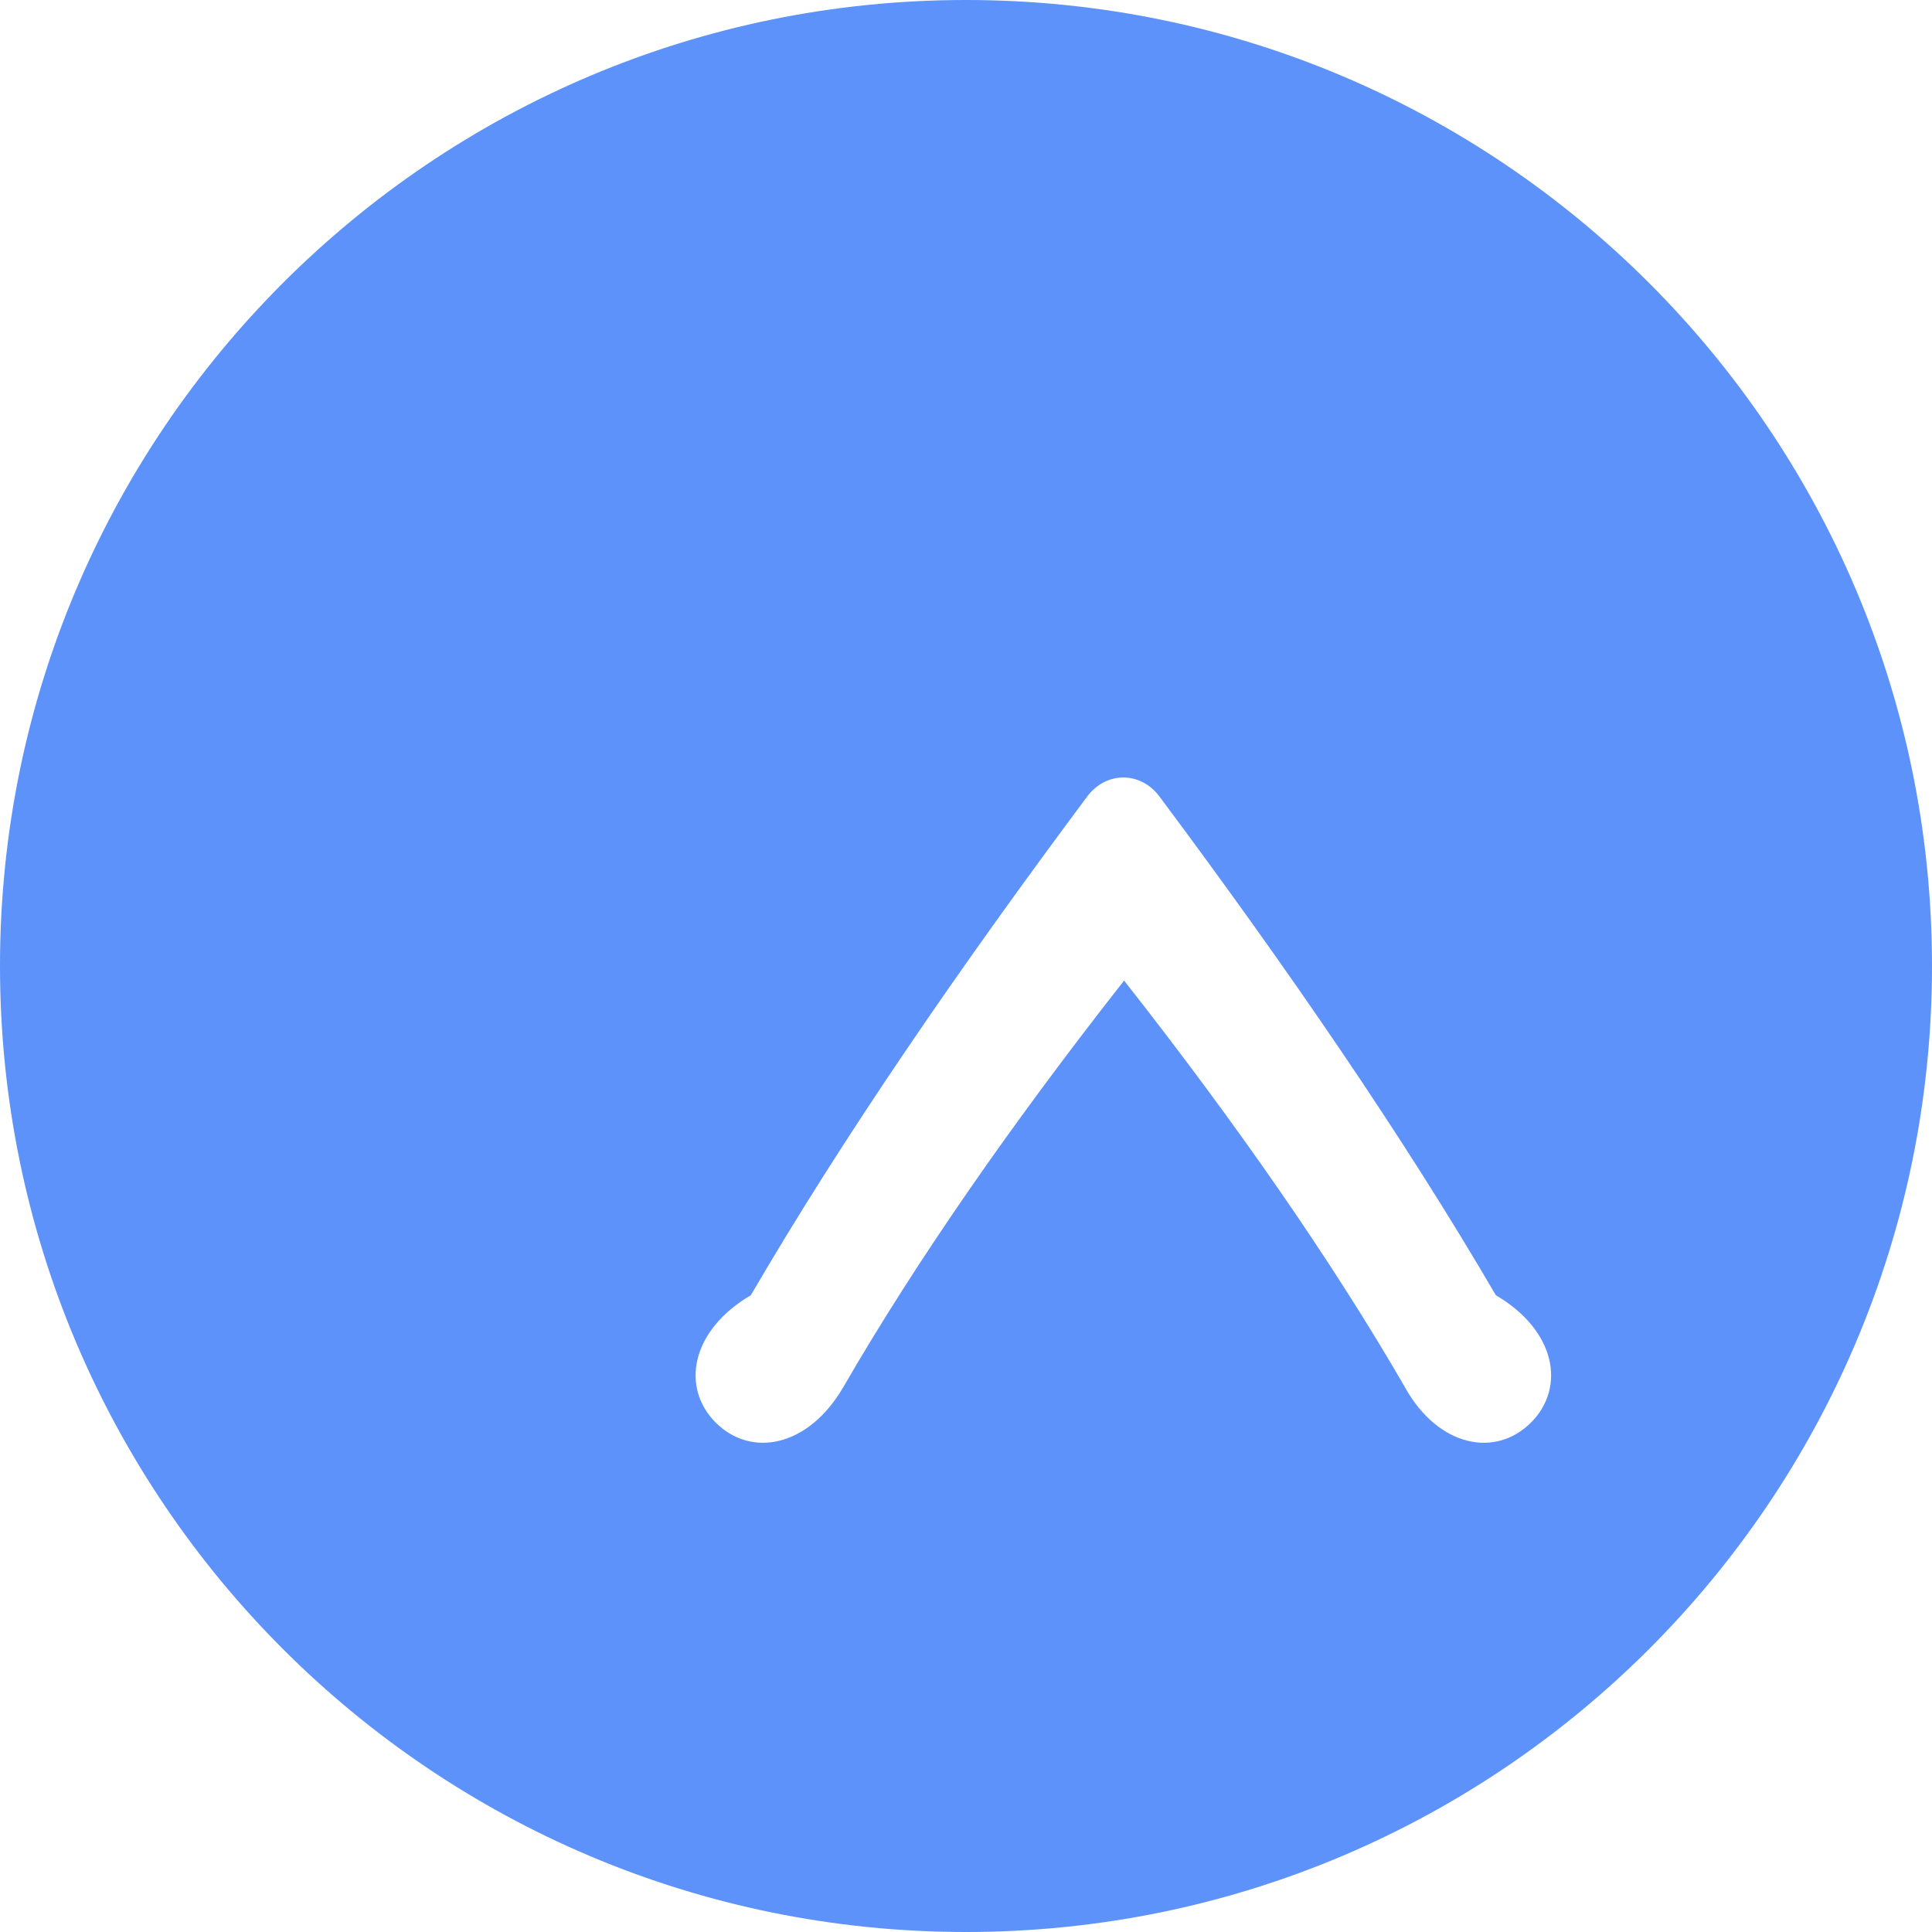
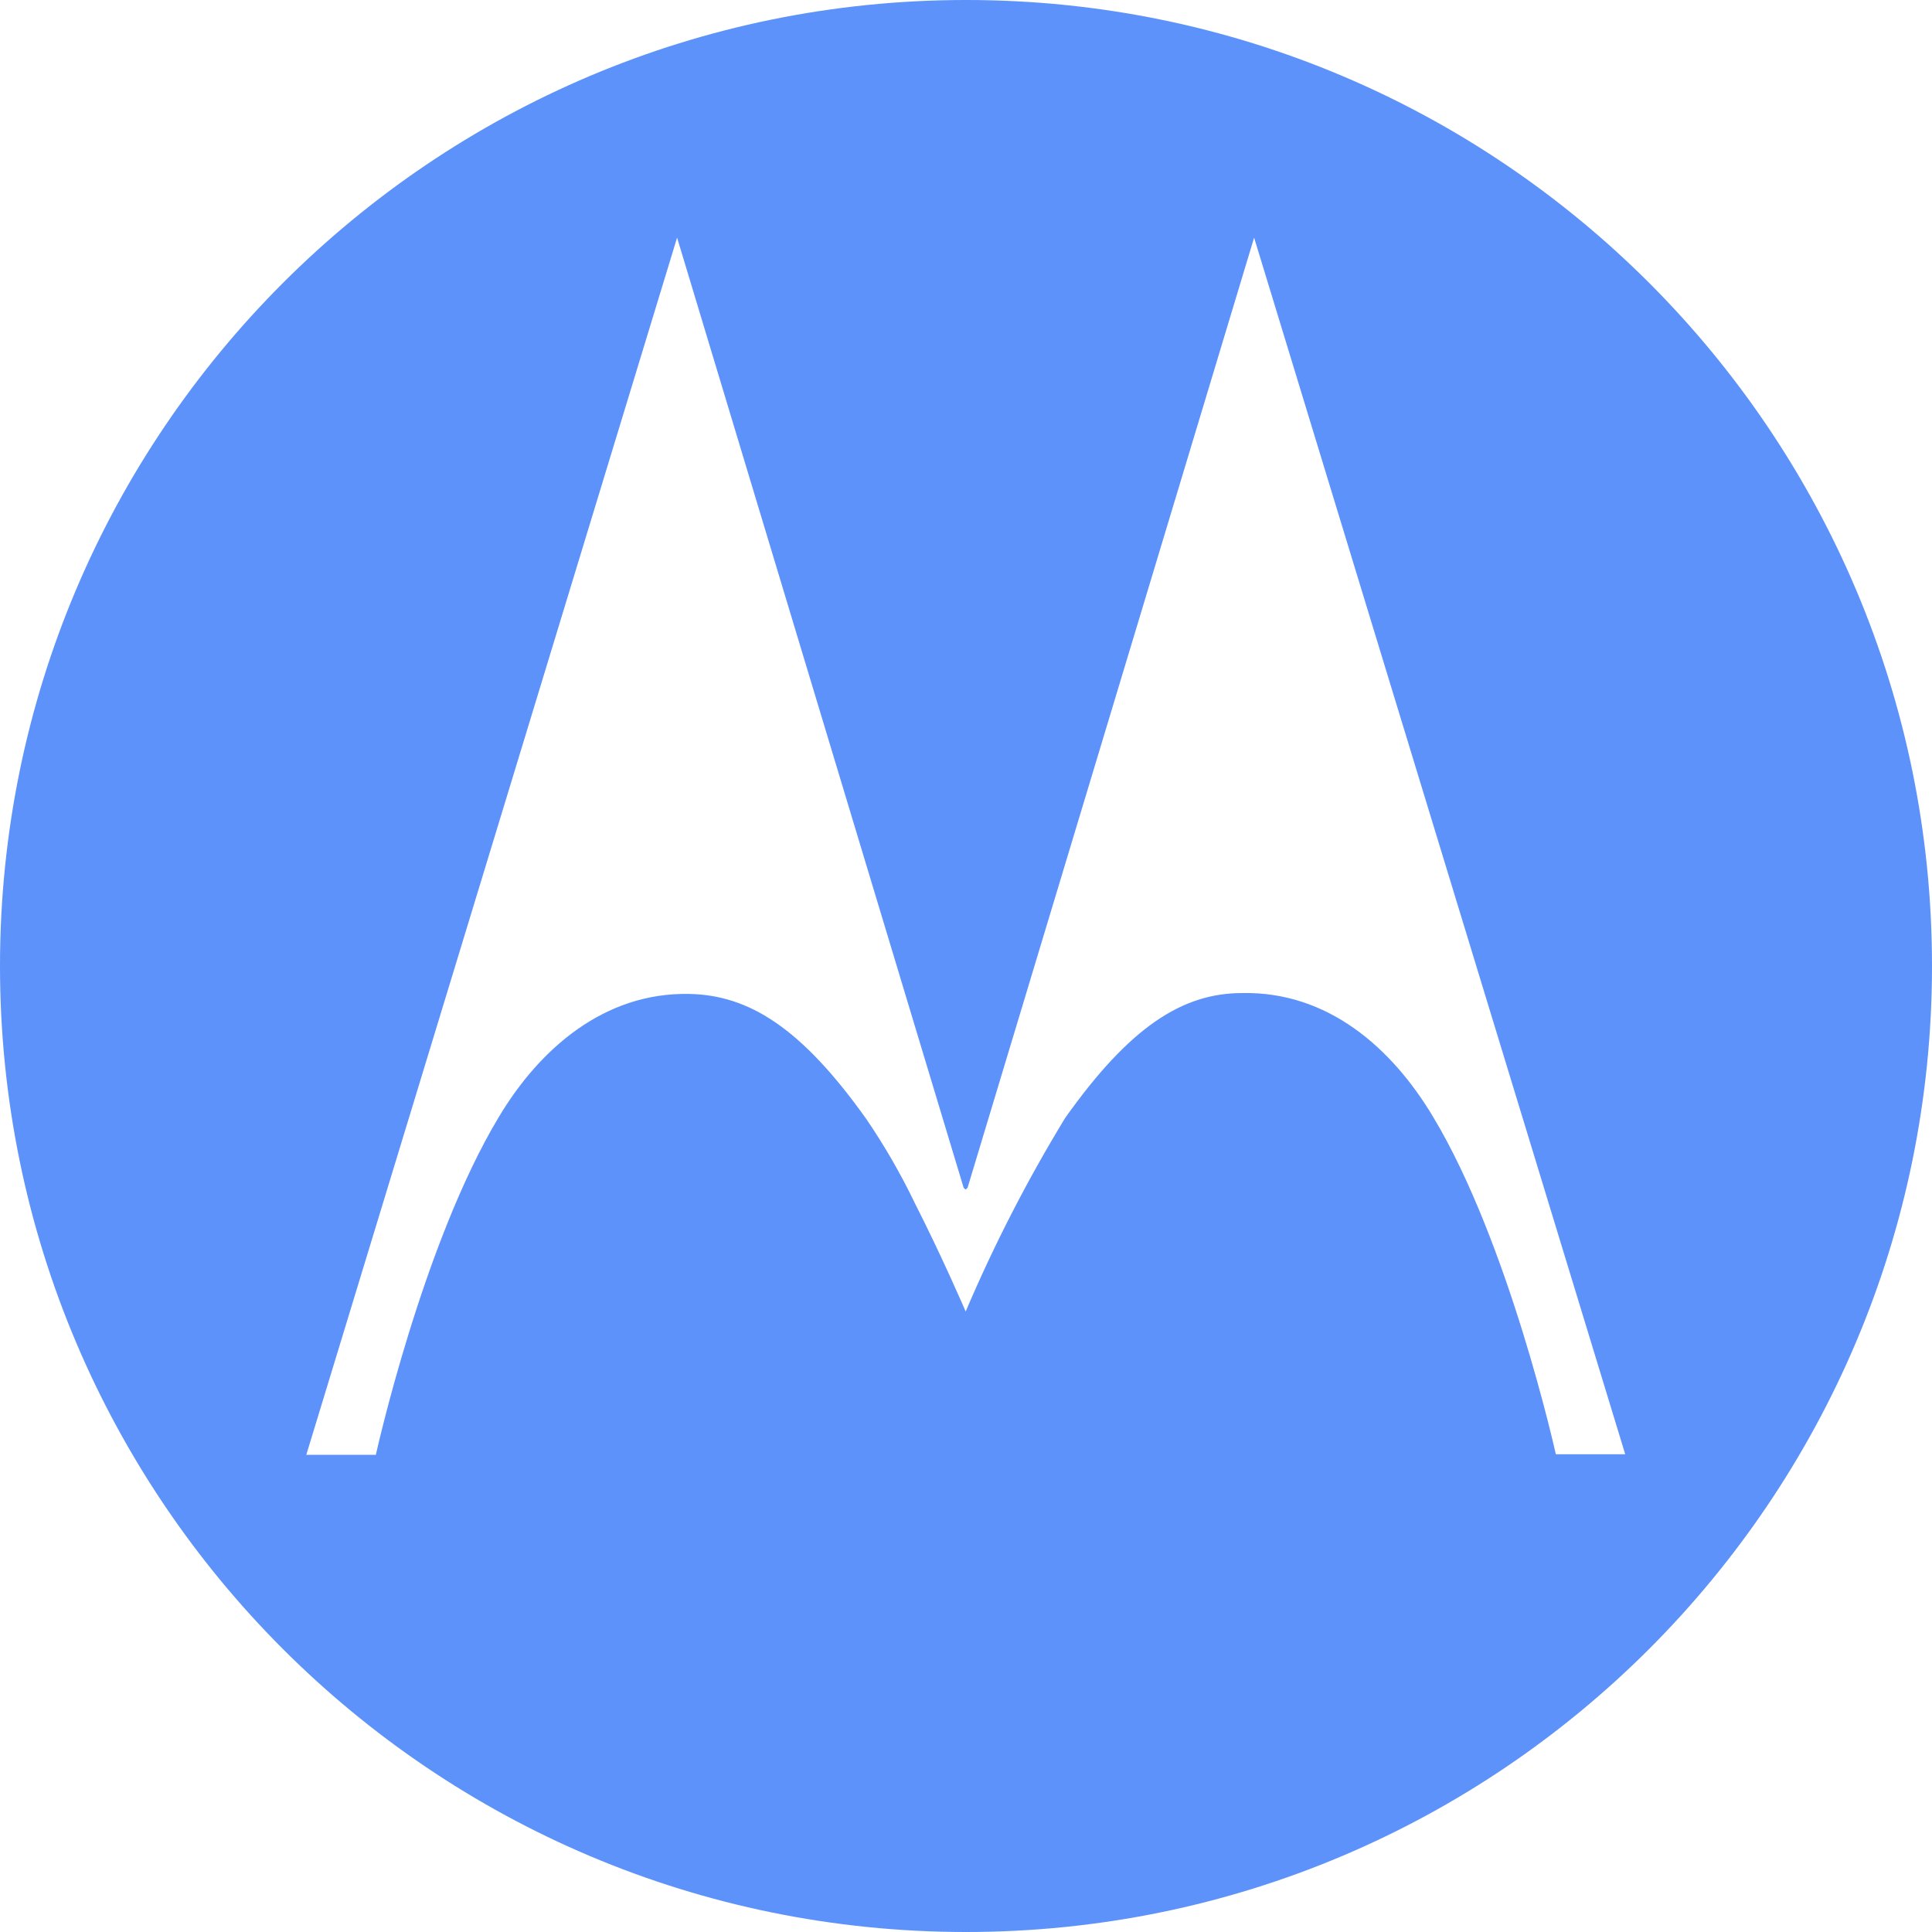
<svg xmlns="http://www.w3.org/2000/svg" viewBox="0 0 24 24" width="38" height="38">
-   <path fill="#5C92FA" d="M12 0C5.373 0 0 5.373 0 12s5.373 12 12 12 12-5.373 12-12S18.627 0 12 0zm5.455 17.236c-.909-1.571-2.091-3.273-3.491-5.055-1.4 1.782-2.582 3.484-3.491 5.055-.436.745-1.145.873-1.582.436-.436-.436-.309-1.145.436-1.582 1.145-1.964 2.582-4.055 4.182-6.2.236-.309.655-.309.891 0 1.6 2.145 3.036 4.236 4.182 6.2.745.436.873 1.145.436 1.582-.437.437-1.146.309-1.564-.436z" />
+   <path fill="#5C92FA" d="M12 0C5.373 0 0 5.373 0 12s5.373 12 12 12 12-5.373 12-12C24.002 5.375 18.632.002 12.007 0H12zm7.327 18.065s-.581-2.627-1.528-4.197c-.514-.857-1.308-1.553-2.368-1.532-.745 0-1.399.423-2.2 1.553-.469.77-.882 1.573-1.235 2.403 0 0-.29-.675-.63-1.343a8.038 8.038 0 0 0-.605-1.049c-.804-1.13-1.455-1.539-2.2-1.553-1.049-.021-1.854.675-2.364 1.528-.948 1.574-1.528 4.197-1.528 4.197h-.864l4.606-15.12 3.56 11.804.024.021.024-.021 3.56-11.804 4.61 15.113h-.862z" />
</svg>
